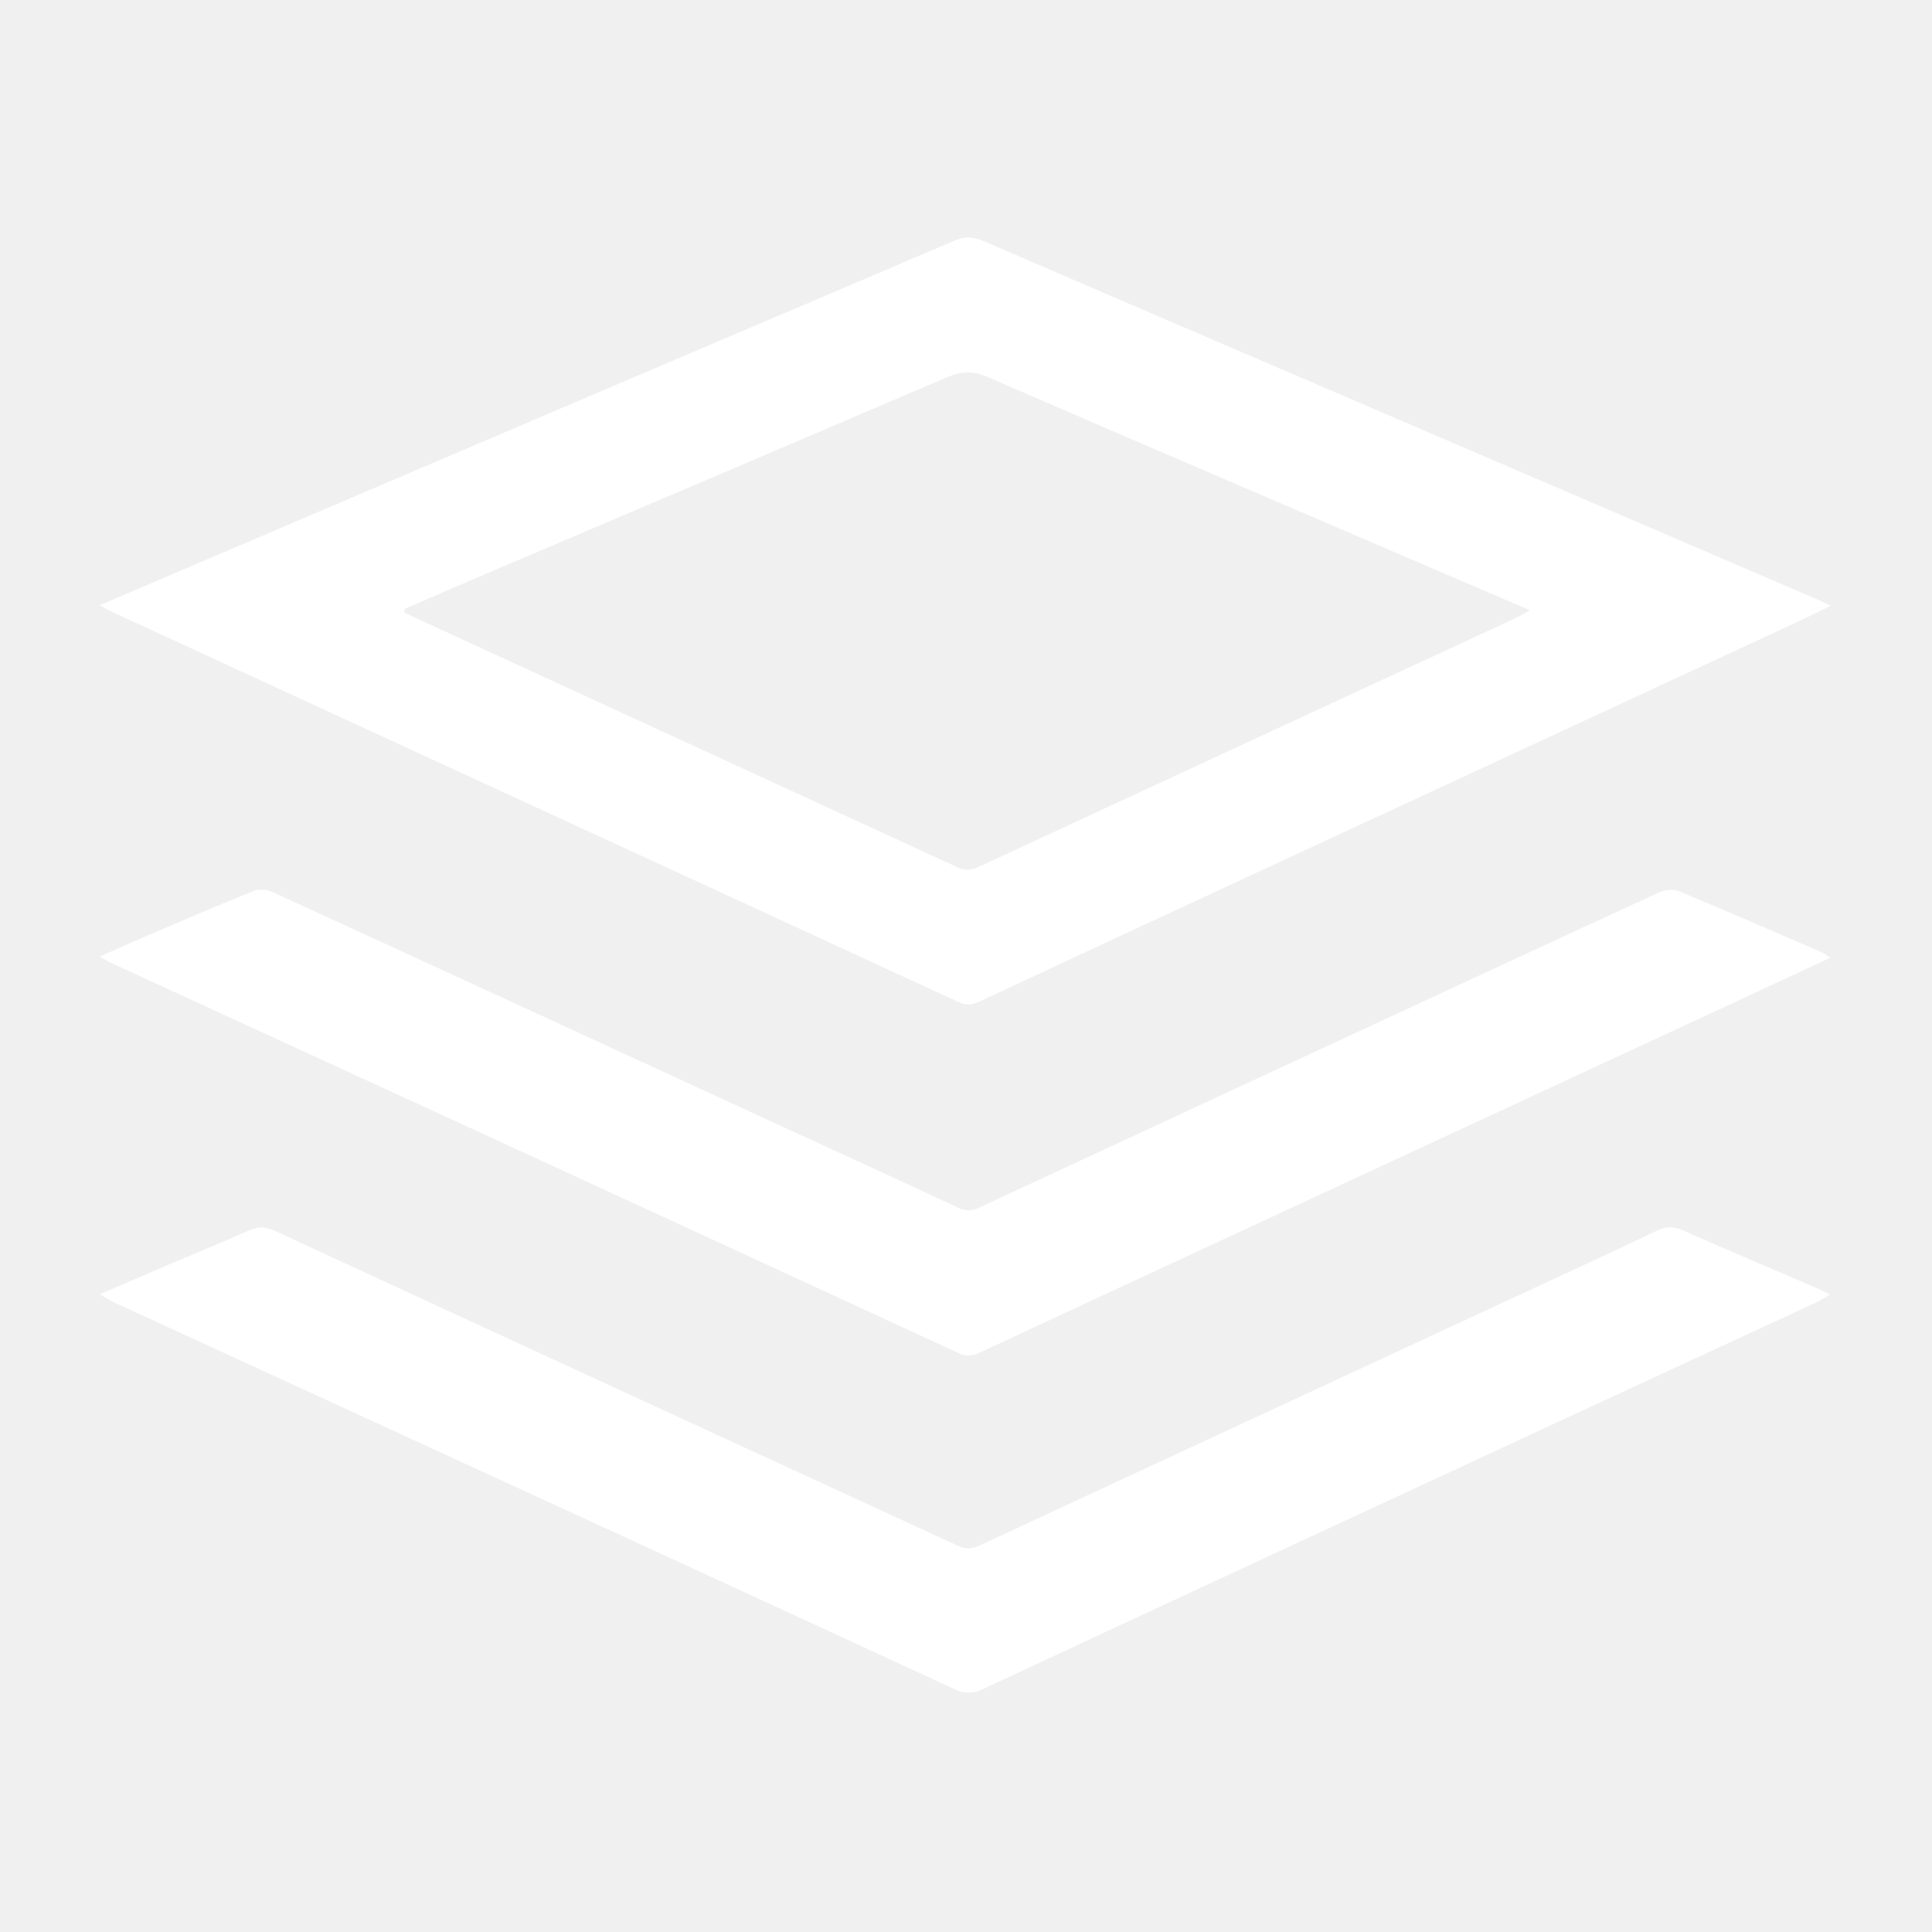
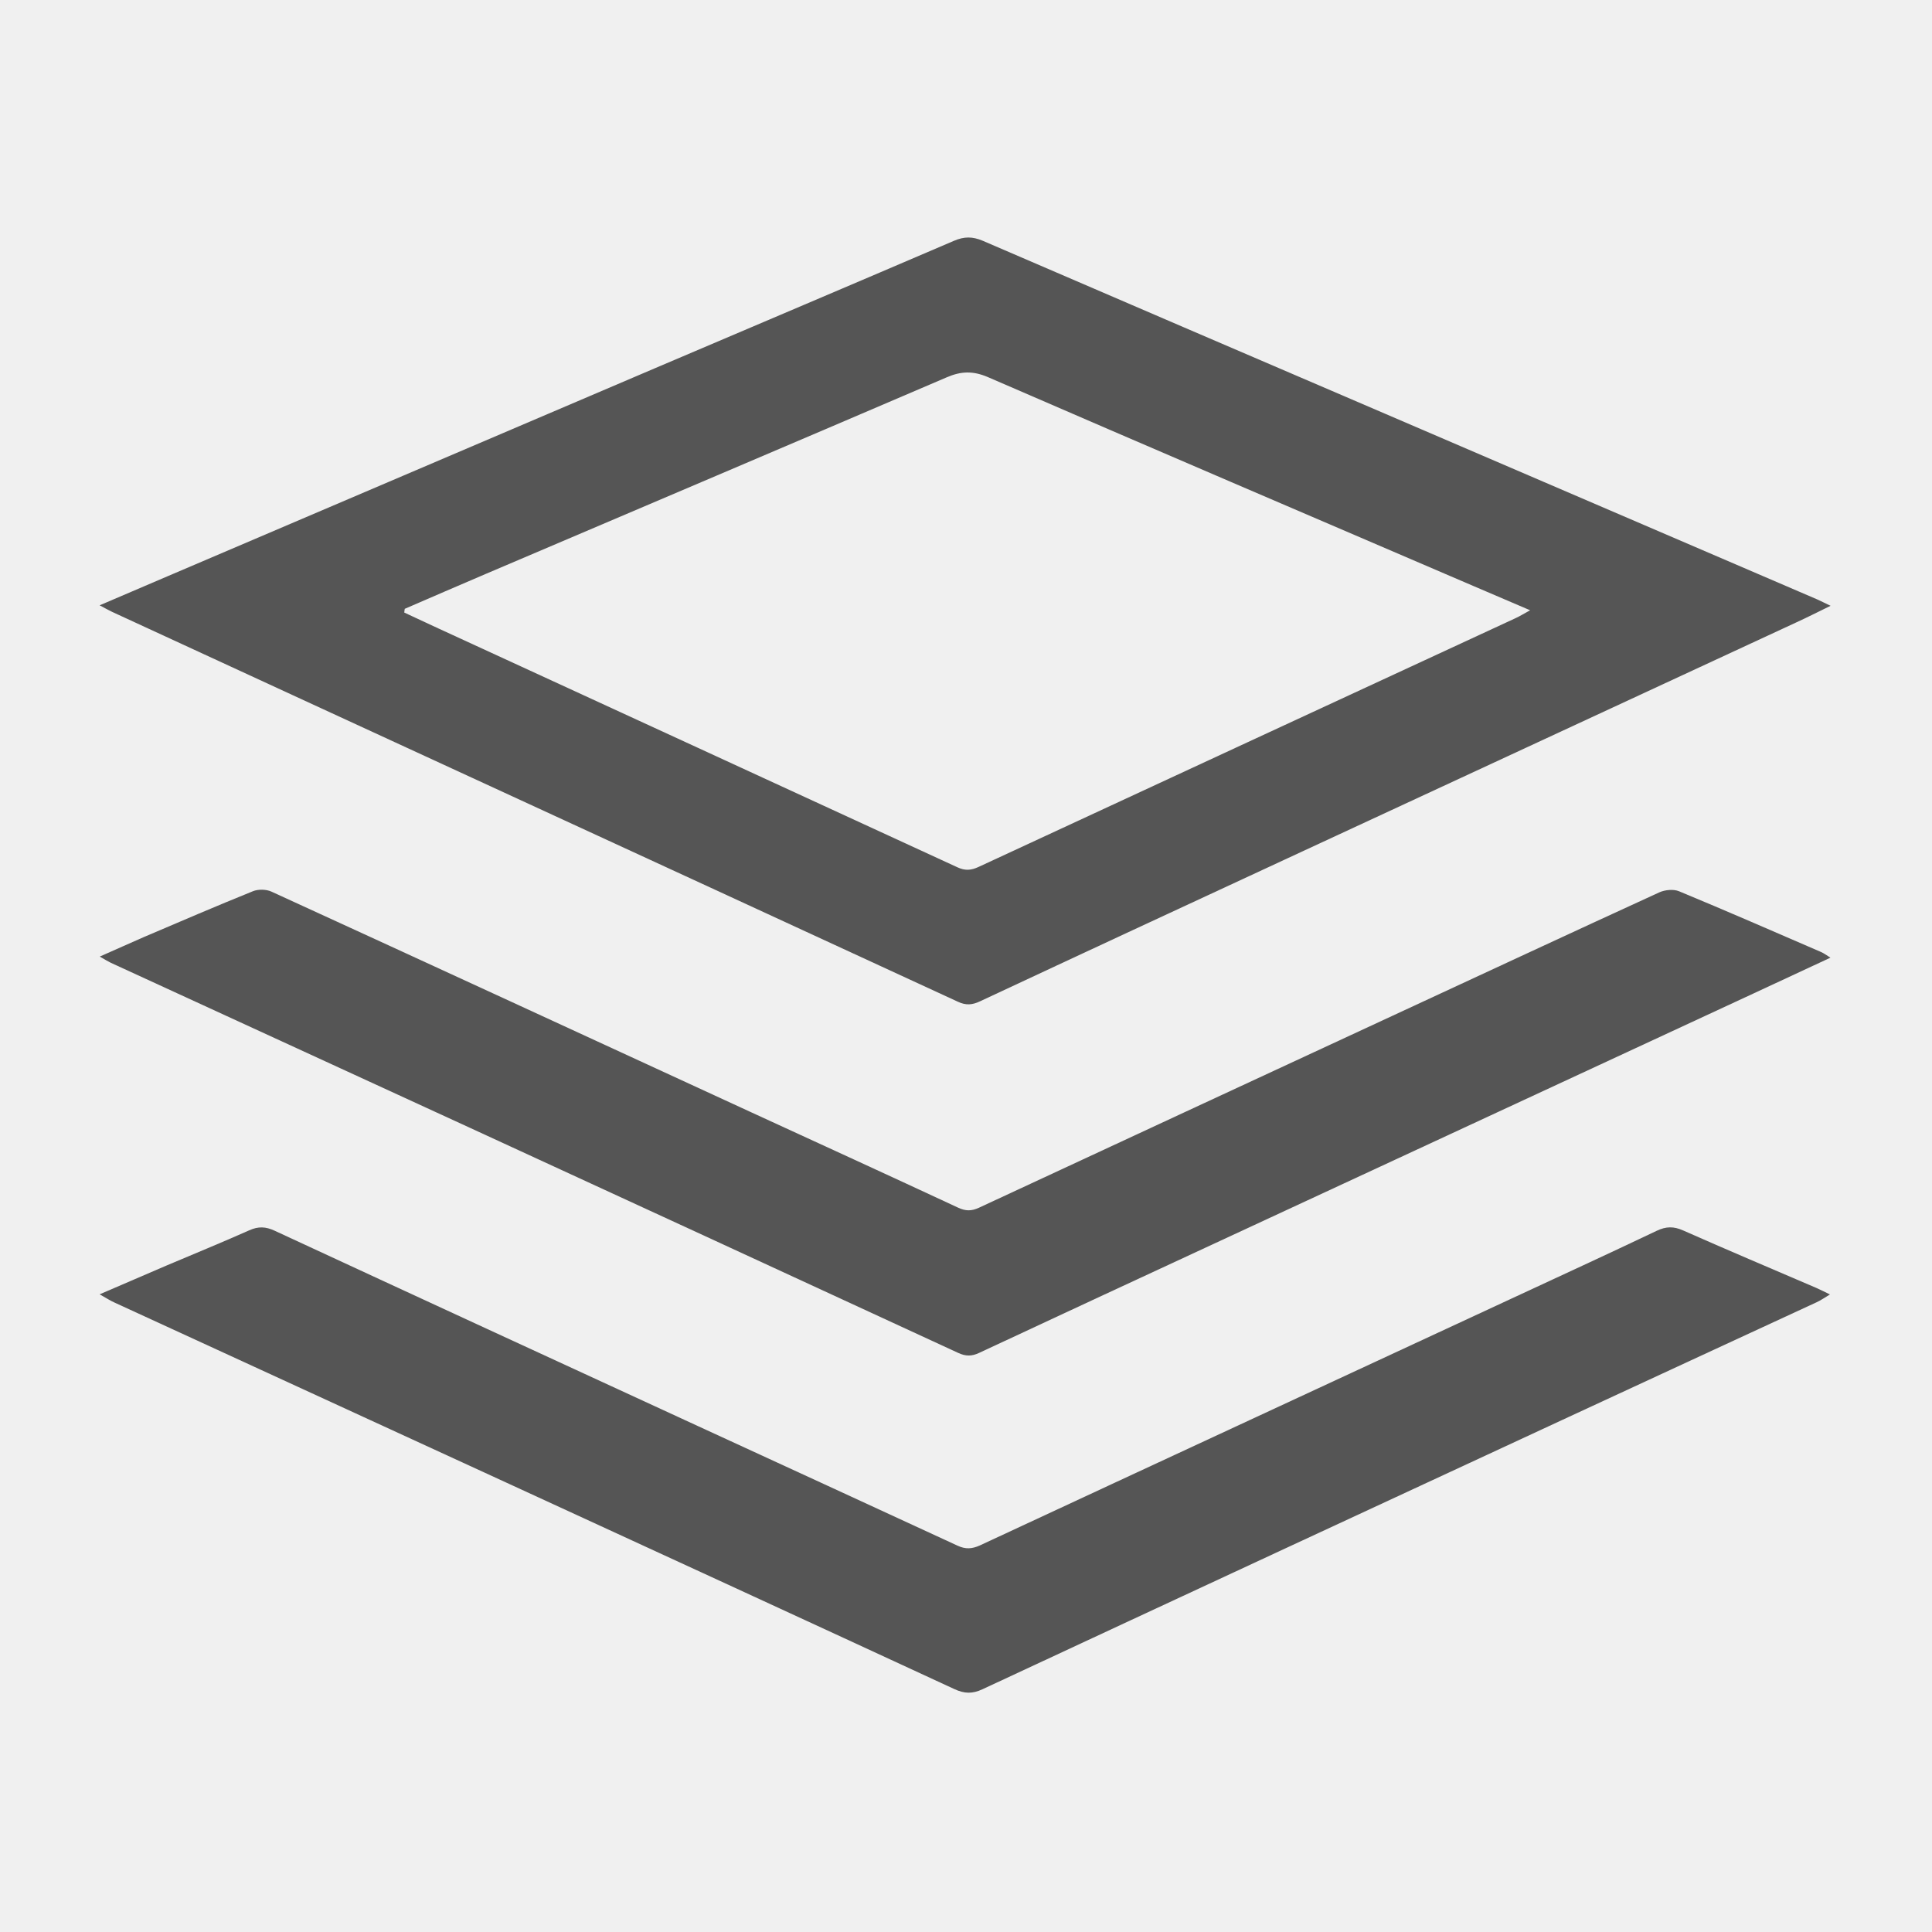
<svg xmlns="http://www.w3.org/2000/svg" version="1.1" x="0px" y="0px" viewBox="0 0 16 16" style="enable-background:new 0 0 16 16;" xml:space="preserve">
  <g id="versions">
    <g>
-       <path style="fill:#FFFFFF;" d="M0.825,5.013c0.201-0.086,0.381-0.163,0.561-0.24C2.732,4.199,4.077,3.624,5.423,3.05    c0.826-0.352,1.653-0.702,2.478-1.056c0.084-0.036,0.153-0.036,0.238,0c1.112,0.48,2.225,0.957,3.338,1.435    c1.19,0.511,2.38,1.022,3.57,1.534c0.032,0.014,0.062,0.03,0.113,0.054c-0.107,0.052-0.195,0.097-0.285,0.138    c-1.413,0.655-2.825,1.31-4.238,1.965c-0.841,0.39-1.682,0.78-2.522,1.173c-0.064,0.03-0.116,0.034-0.182,0.003    C6.593,7.677,5.252,7.06,3.911,6.442C2.917,5.984,1.922,5.526,0.928,5.067C0.9,5.054,0.873,5.038,0.825,5.013z M3.352,5.042    C3.35,5.052,3.349,5.063,3.348,5.073c0.095,0.044,0.19,0.089,0.286,0.133c1.432,0.659,2.864,1.317,4.296,1.977    c0.063,0.029,0.112,0.025,0.173-0.003c1.482-0.688,2.966-1.374,4.449-2.061c0.033-0.015,0.063-0.034,0.12-0.065    c-0.176-0.075-0.323-0.138-0.47-0.201c-1.341-0.576-2.684-1.15-4.023-1.731C8.056,3.07,7.958,3.074,7.84,3.125    C6.569,3.67,5.297,4.21,4.025,4.752C3.8,4.848,3.576,4.945,3.352,5.042z" />
-       <path style="fill:#FFFFFF;" d="M0.826,7.922C0.959,7.864,1.074,7.811,1.192,7.76c0.3-0.128,0.6-0.257,0.902-0.379    c0.044-0.018,0.11-0.017,0.154,0.003c1.324,0.606,2.647,1.217,3.97,1.826c0.572,0.263,1.145,0.525,1.716,0.791    c0.062,0.029,0.11,0.03,0.173,0.001c1.139-0.53,2.279-1.058,3.419-1.587c0.738-0.342,1.476-0.686,2.216-1.025    c0.047-0.021,0.117-0.028,0.163-0.009c0.394,0.163,0.785,0.334,1.176,0.503c0.023,0.01,0.043,0.025,0.078,0.047    c-0.221,0.103-0.427,0.199-0.634,0.295c-1.512,0.701-3.024,1.402-4.536,2.104c-0.627,0.291-1.254,0.581-1.88,0.874    c-0.061,0.029-0.112,0.029-0.174,0c-1.346-0.622-2.692-1.242-4.039-1.862C2.903,8.885,1.911,8.43,0.919,7.974    C0.894,7.962,0.87,7.947,0.826,7.922z" />
-       <path style="fill:#FFFFFF;" d="M0.825,10.719c0.199-0.086,0.376-0.162,0.553-0.238c0.229-0.097,0.459-0.191,0.686-0.292    c0.075-0.034,0.137-0.031,0.21,0.003c1.169,0.542,2.34,1.081,3.51,1.62c0.716,0.33,1.432,0.658,2.147,0.989    c0.065,0.03,0.118,0.027,0.183-0.002c1.493-0.695,2.988-1.387,4.482-2.081c0.375-0.174,0.75-0.347,1.124-0.525    c0.077-0.037,0.141-0.038,0.219-0.003c0.366,0.162,0.735,0.318,1.103,0.476c0.032,0.014,0.063,0.03,0.113,0.054    c-0.047,0.028-0.076,0.049-0.109,0.064c-0.683,0.316-1.366,0.631-2.049,0.948c-1.62,0.751-3.241,1.503-4.859,2.257    c-0.085,0.04-0.151,0.038-0.235-0.001c-1.225-0.567-2.452-1.131-3.678-1.695c-1.091-0.502-2.183-1.003-3.275-1.505    C0.914,10.772,0.88,10.75,0.825,10.719z" />
+       <path style="fill:#555555;" d="M0.825,5.013c0.201-0.086,0.381-0.163,0.561-0.24C2.732,4.199,4.077,3.624,5.423,3.05    c0.826-0.352,1.653-0.702,2.478-1.056c0.084-0.036,0.153-0.036,0.238,0c1.112,0.48,2.225,0.957,3.338,1.435    c1.19,0.511,2.38,1.022,3.57,1.534c0.032,0.014,0.062,0.03,0.113,0.054c-0.107,0.052-0.195,0.097-0.285,0.138    c-1.413,0.655-2.825,1.31-4.238,1.965c-0.841,0.39-1.682,0.78-2.522,1.173c-0.064,0.03-0.116,0.034-0.182,0.003    C6.593,7.677,5.252,7.06,3.911,6.442C2.917,5.984,1.922,5.526,0.928,5.067C0.9,5.054,0.873,5.038,0.825,5.013z M3.352,5.042    C3.35,5.052,3.349,5.063,3.348,5.073c0.095,0.044,0.19,0.089,0.286,0.133c1.432,0.659,2.864,1.317,4.296,1.977    c0.063,0.029,0.112,0.025,0.173-0.003c1.482-0.688,2.966-1.374,4.449-2.061c0.033-0.015,0.063-0.034,0.12-0.065    c-0.176-0.075-0.323-0.138-0.47-0.201c-1.341-0.576-2.684-1.15-4.023-1.731C8.056,3.07,7.958,3.074,7.84,3.125    C6.569,3.67,5.297,4.21,4.025,4.752C3.8,4.848,3.576,4.945,3.352,5.042z" />
+       <path style="fill:#555555;" d="M0.826,7.922C0.959,7.864,1.074,7.811,1.192,7.76c0.3-0.128,0.6-0.257,0.902-0.379    c0.044-0.018,0.11-0.017,0.154,0.003c1.324,0.606,2.647,1.217,3.97,1.826c0.572,0.263,1.145,0.525,1.716,0.791    c0.062,0.029,0.11,0.03,0.173,0.001c1.139-0.53,2.279-1.058,3.419-1.587c0.738-0.342,1.476-0.686,2.216-1.025    c0.047-0.021,0.117-0.028,0.163-0.009c0.394,0.163,0.785,0.334,1.176,0.503c0.023,0.01,0.043,0.025,0.078,0.047    c-0.221,0.103-0.427,0.199-0.634,0.295c-1.512,0.701-3.024,1.402-4.536,2.104c-0.627,0.291-1.254,0.581-1.88,0.874    c-0.061,0.029-0.112,0.029-0.174,0c-1.346-0.622-2.692-1.242-4.039-1.862C2.903,8.885,1.911,8.43,0.919,7.974    C0.894,7.962,0.87,7.947,0.826,7.922z" />
+       <path style="fill:#555555;" d="M0.825,10.719c0.199-0.086,0.376-0.162,0.553-0.238c0.229-0.097,0.459-0.191,0.686-0.292    c0.075-0.034,0.137-0.031,0.21,0.003c1.169,0.542,2.34,1.081,3.51,1.62c0.716,0.33,1.432,0.658,2.147,0.989    c0.065,0.03,0.118,0.027,0.183-0.002c1.493-0.695,2.988-1.387,4.482-2.081c0.375-0.174,0.75-0.347,1.124-0.525    c0.077-0.037,0.141-0.038,0.219-0.003c0.366,0.162,0.735,0.318,1.103,0.476c0.032,0.014,0.063,0.03,0.113,0.054    c-0.047,0.028-0.076,0.049-0.109,0.064c-0.683,0.316-1.366,0.631-2.049,0.948c-1.62,0.751-3.241,1.503-4.859,2.257    c-0.085,0.04-0.151,0.038-0.235-0.001c-1.225-0.567-2.452-1.131-3.678-1.695c-1.091-0.502-2.183-1.003-3.275-1.505    C0.914,10.772,0.88,10.75,0.825,10.719z" />
    </g>
  </g>
  <g id="Layer_1">
</g>
</svg>
